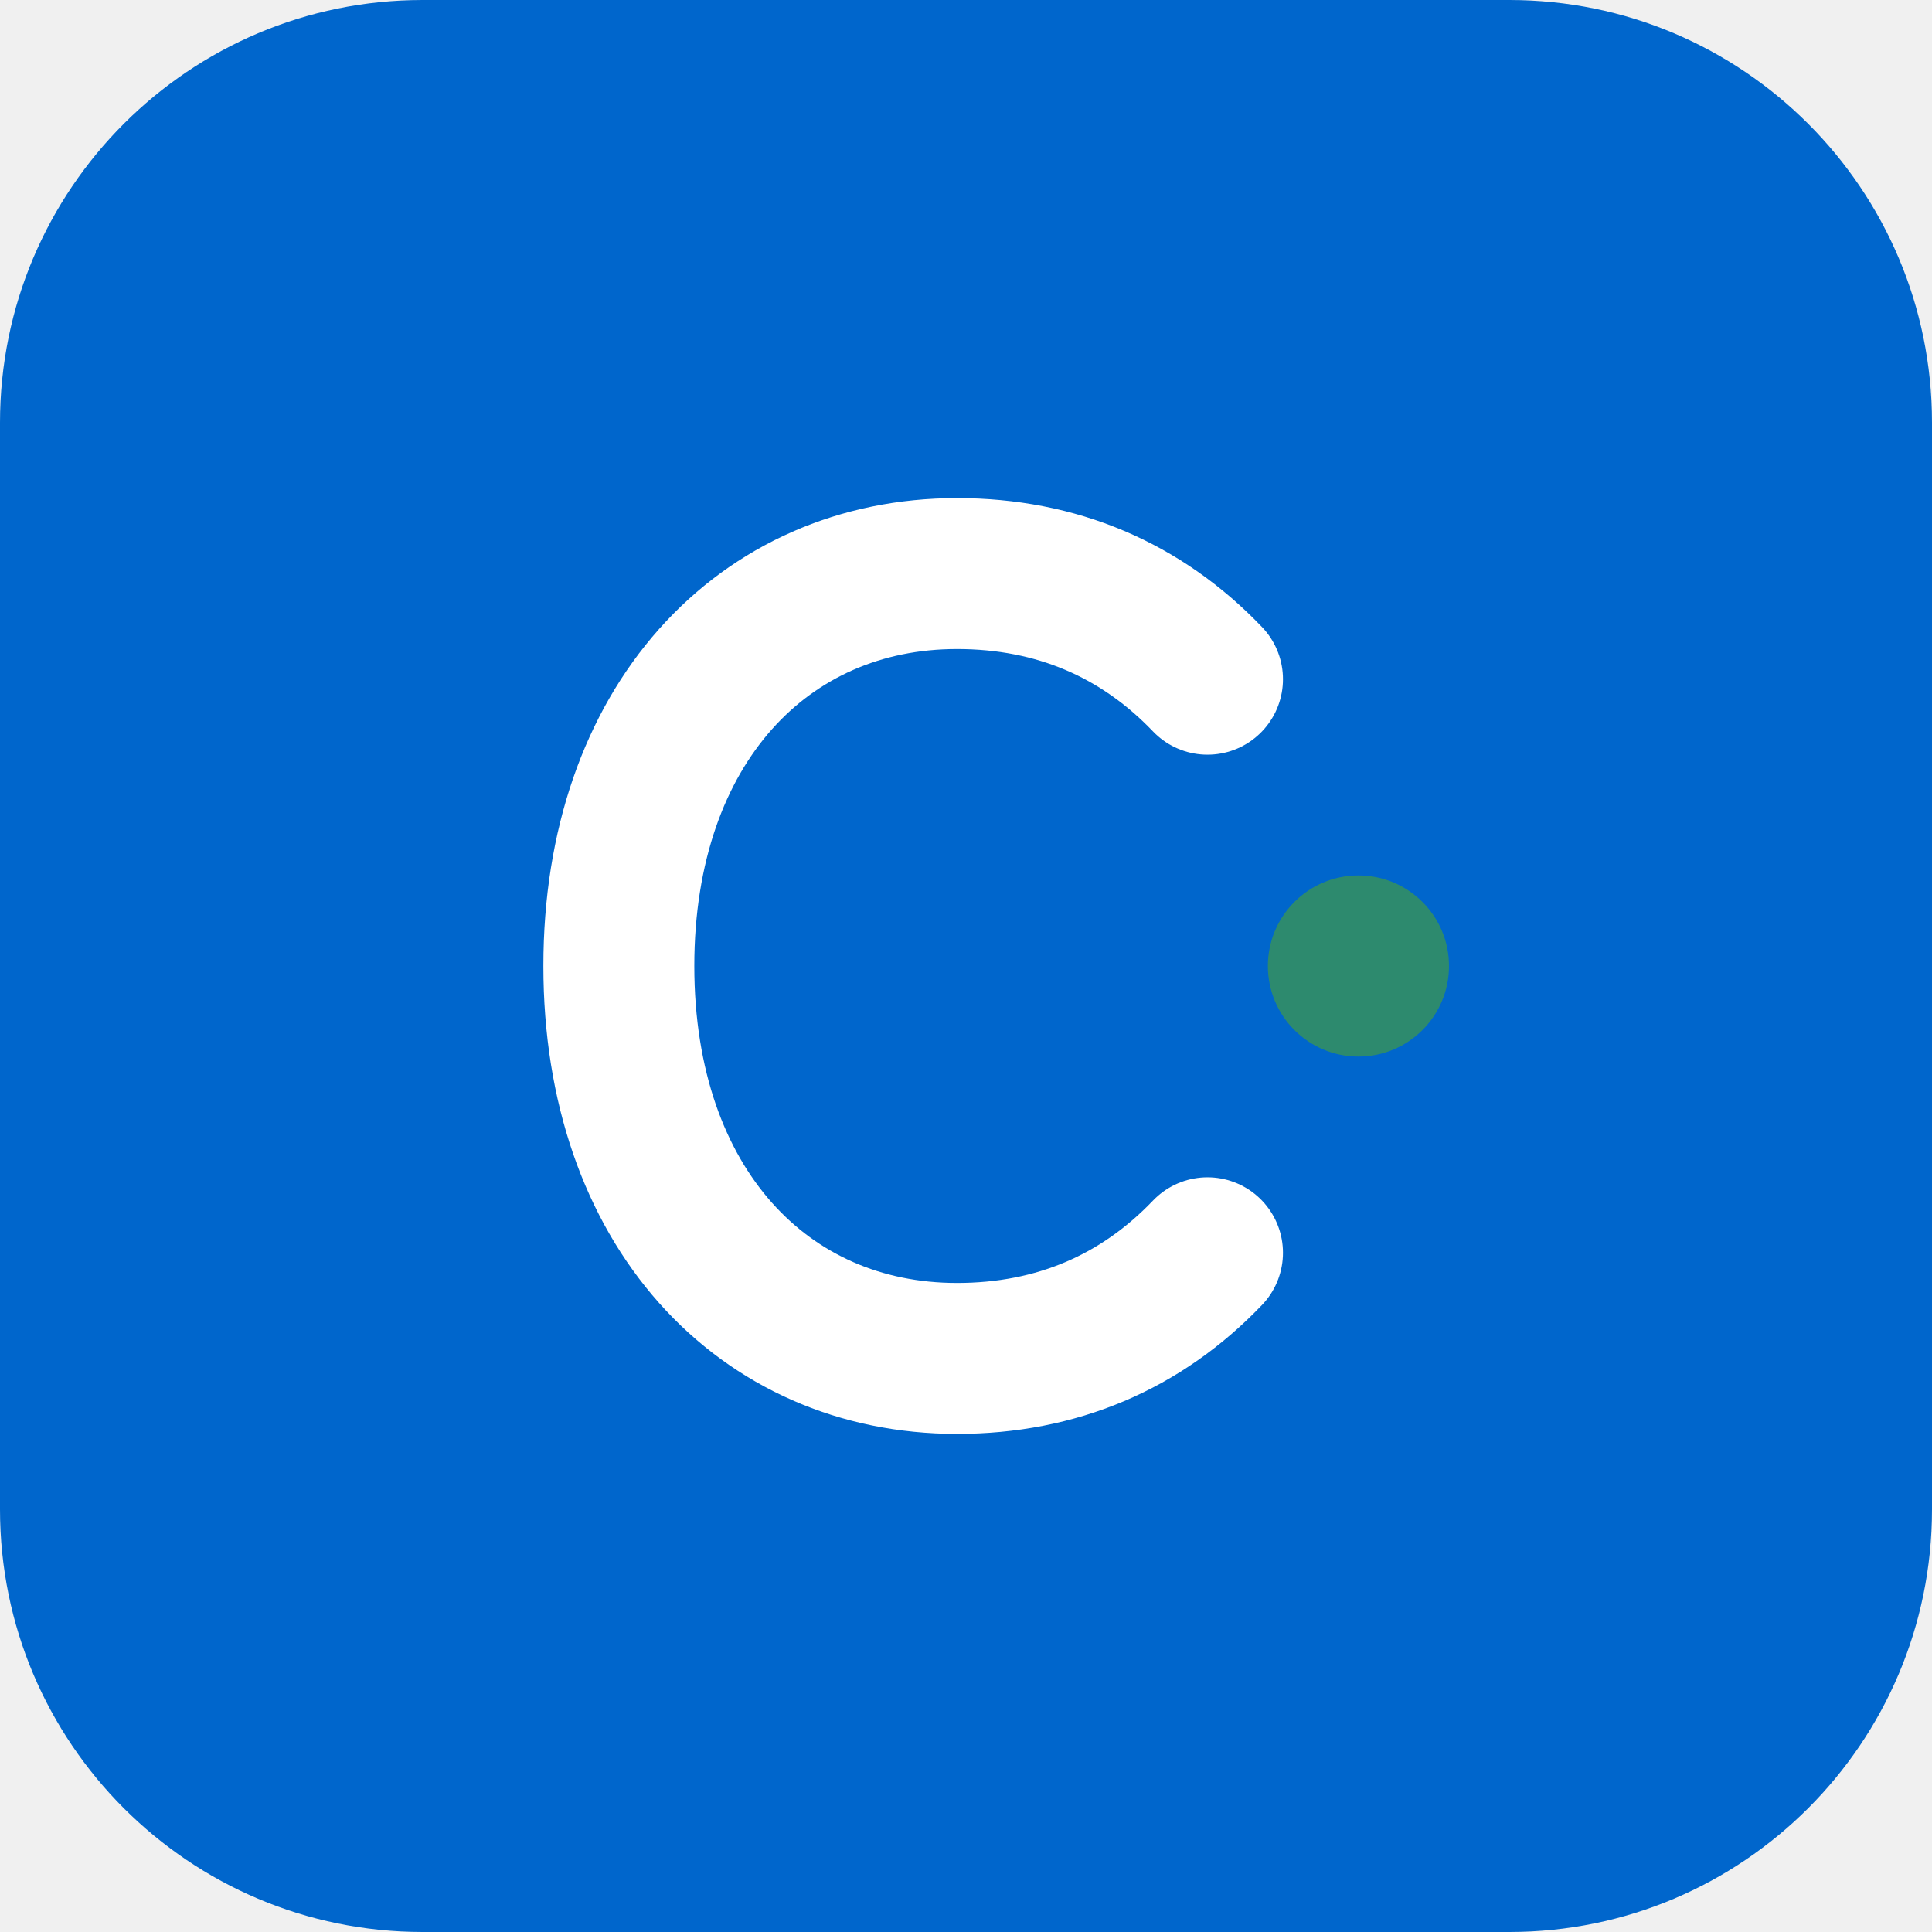
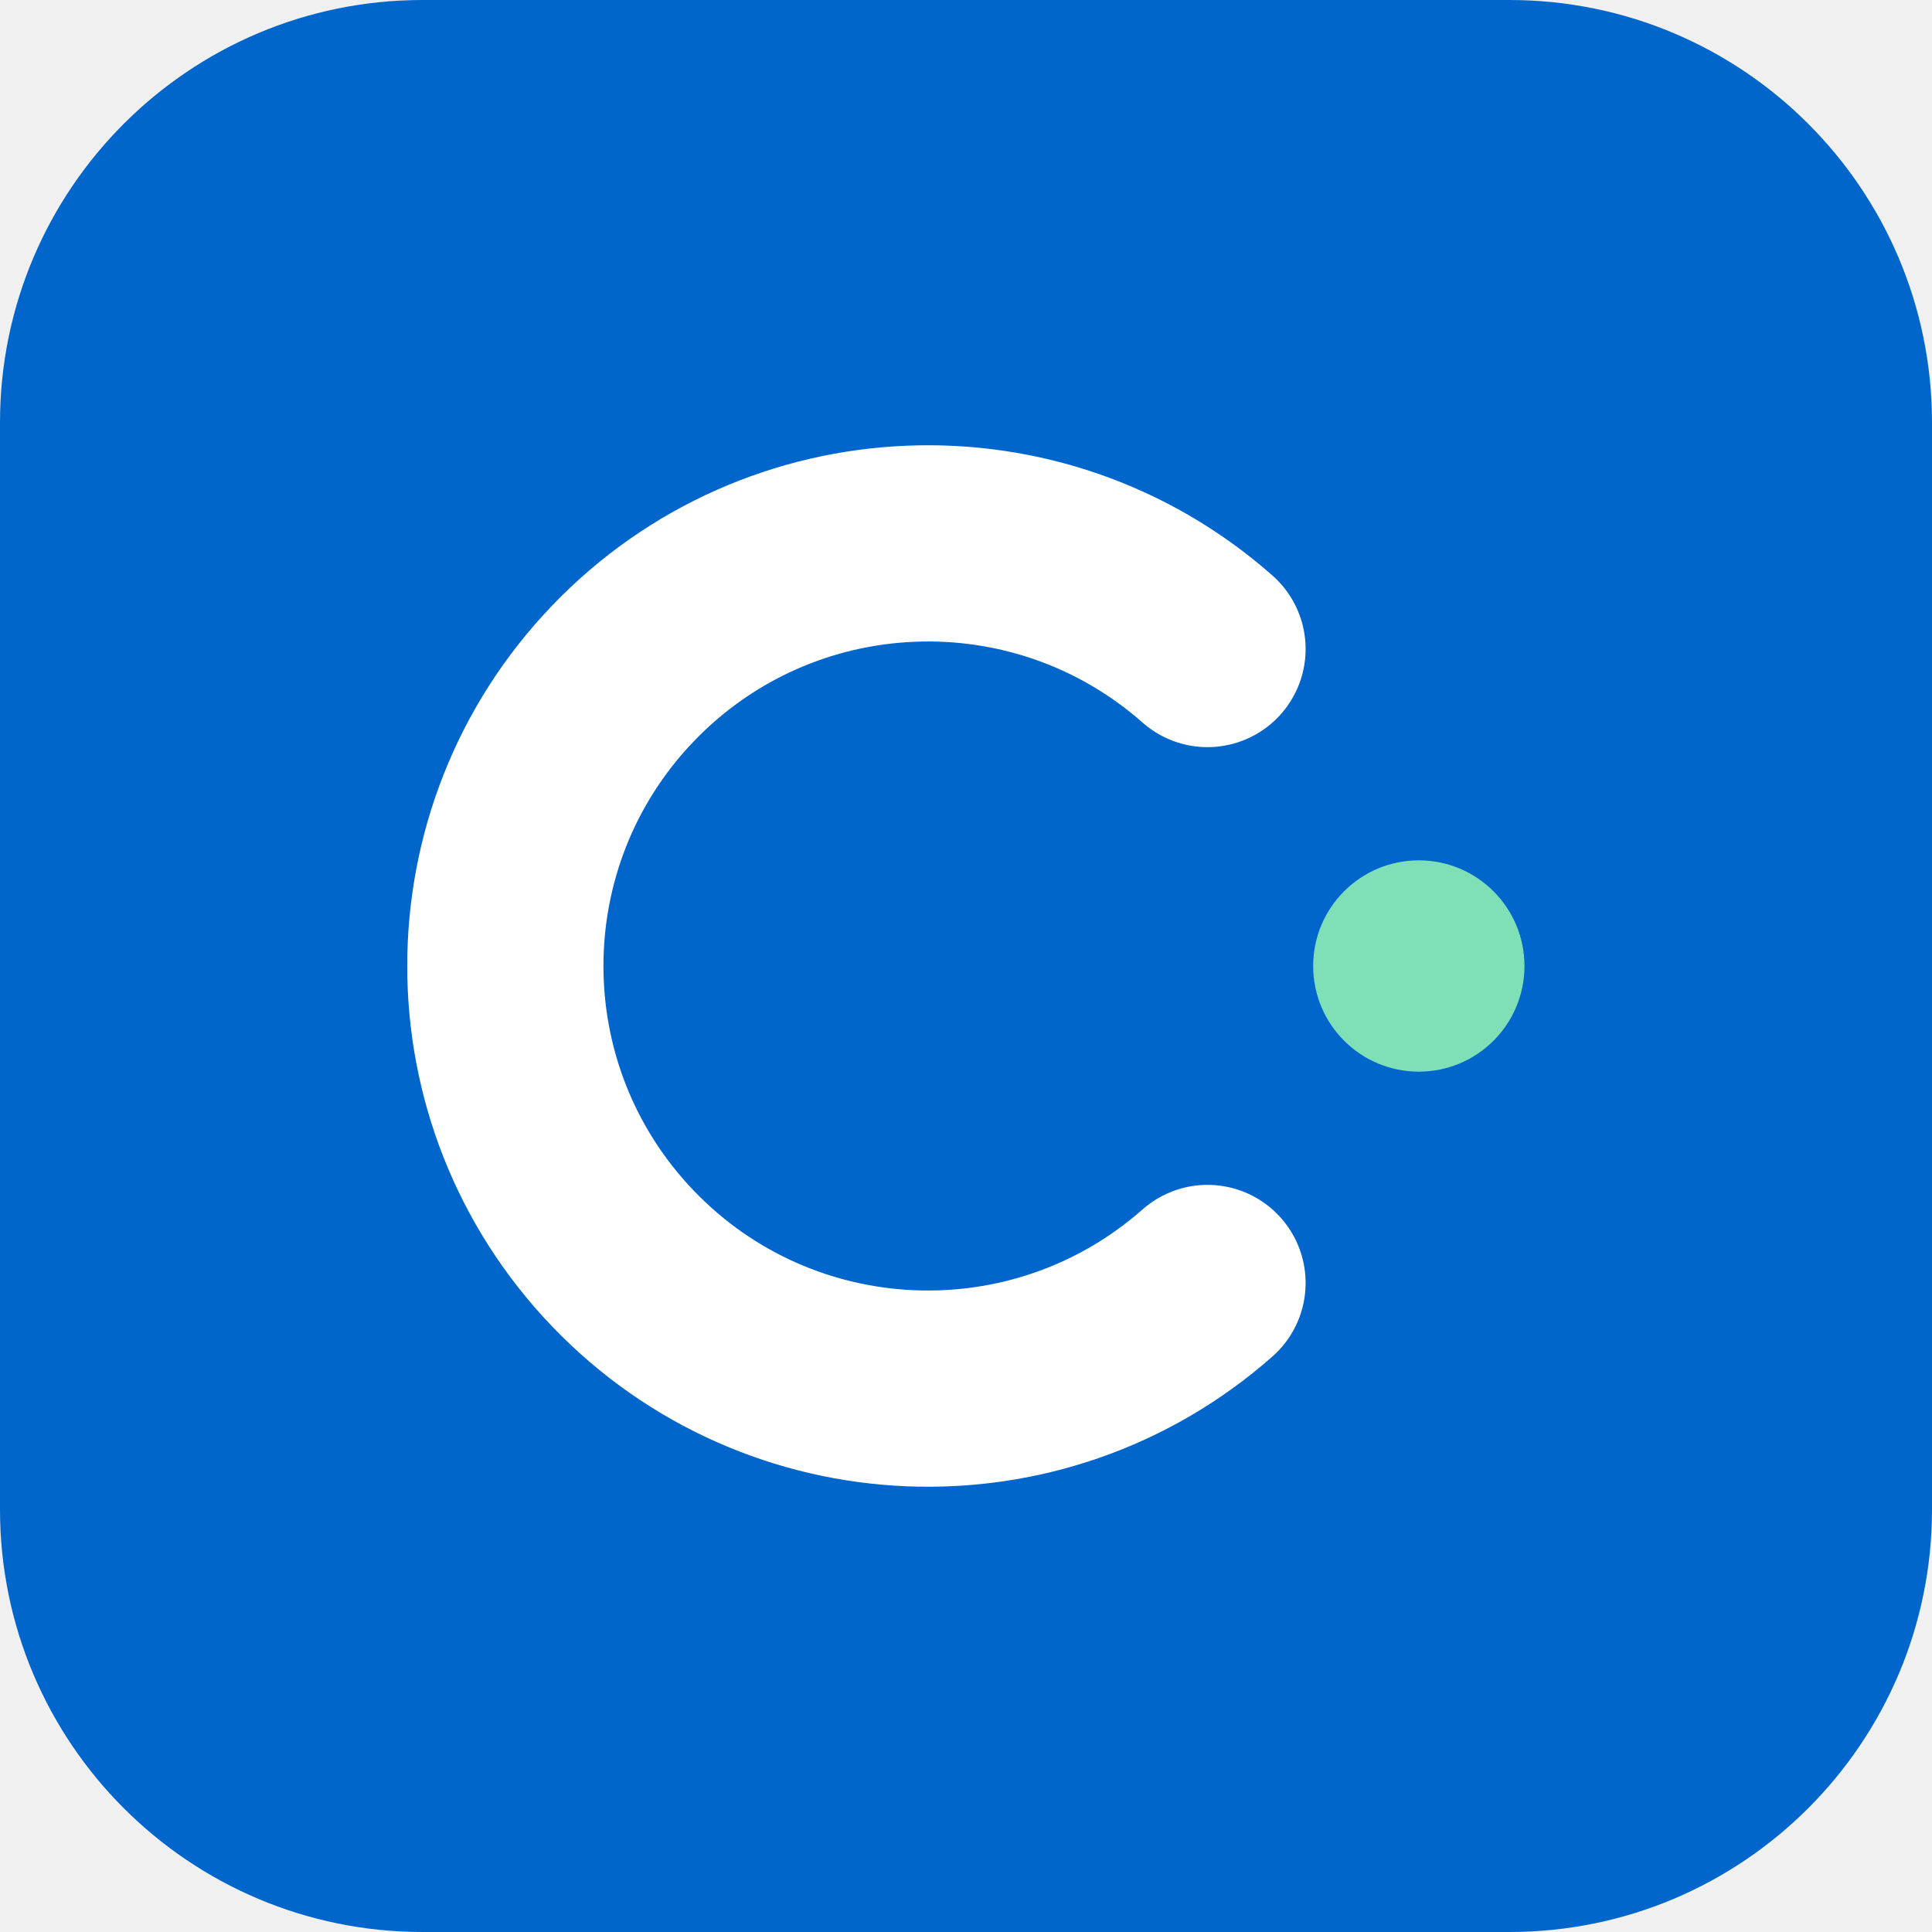
<svg xmlns="http://www.w3.org/2000/svg" width="64" height="64" viewBox="0 0 64 64" fill="none">
  <rect width="64" height="64" rx="14" fill="#0066CC" />
-   <path d="M40 22.5c-2.2-2.3-5-3.5-8.3-3.5-6.4 0-11.2 5-11.2 13s4.800 13 11.200 13c3.300 0 6.100-1.200 8.300-3.500" stroke="#fff" stroke-width="5" stroke-linecap="round" fill="none" />
-   <circle cx="45" cy="32" r="3" fill="#2d8a6e" />
+   <path d="M40 21.5 A14 14 0 1 0 40 42.5" stroke="#FFFFFF" stroke-width="6.5" stroke-linecap="round" fill="none" />
+   <circle cx="47" cy="32" r="3.5" fill="#7FE0B8" />
</svg>
